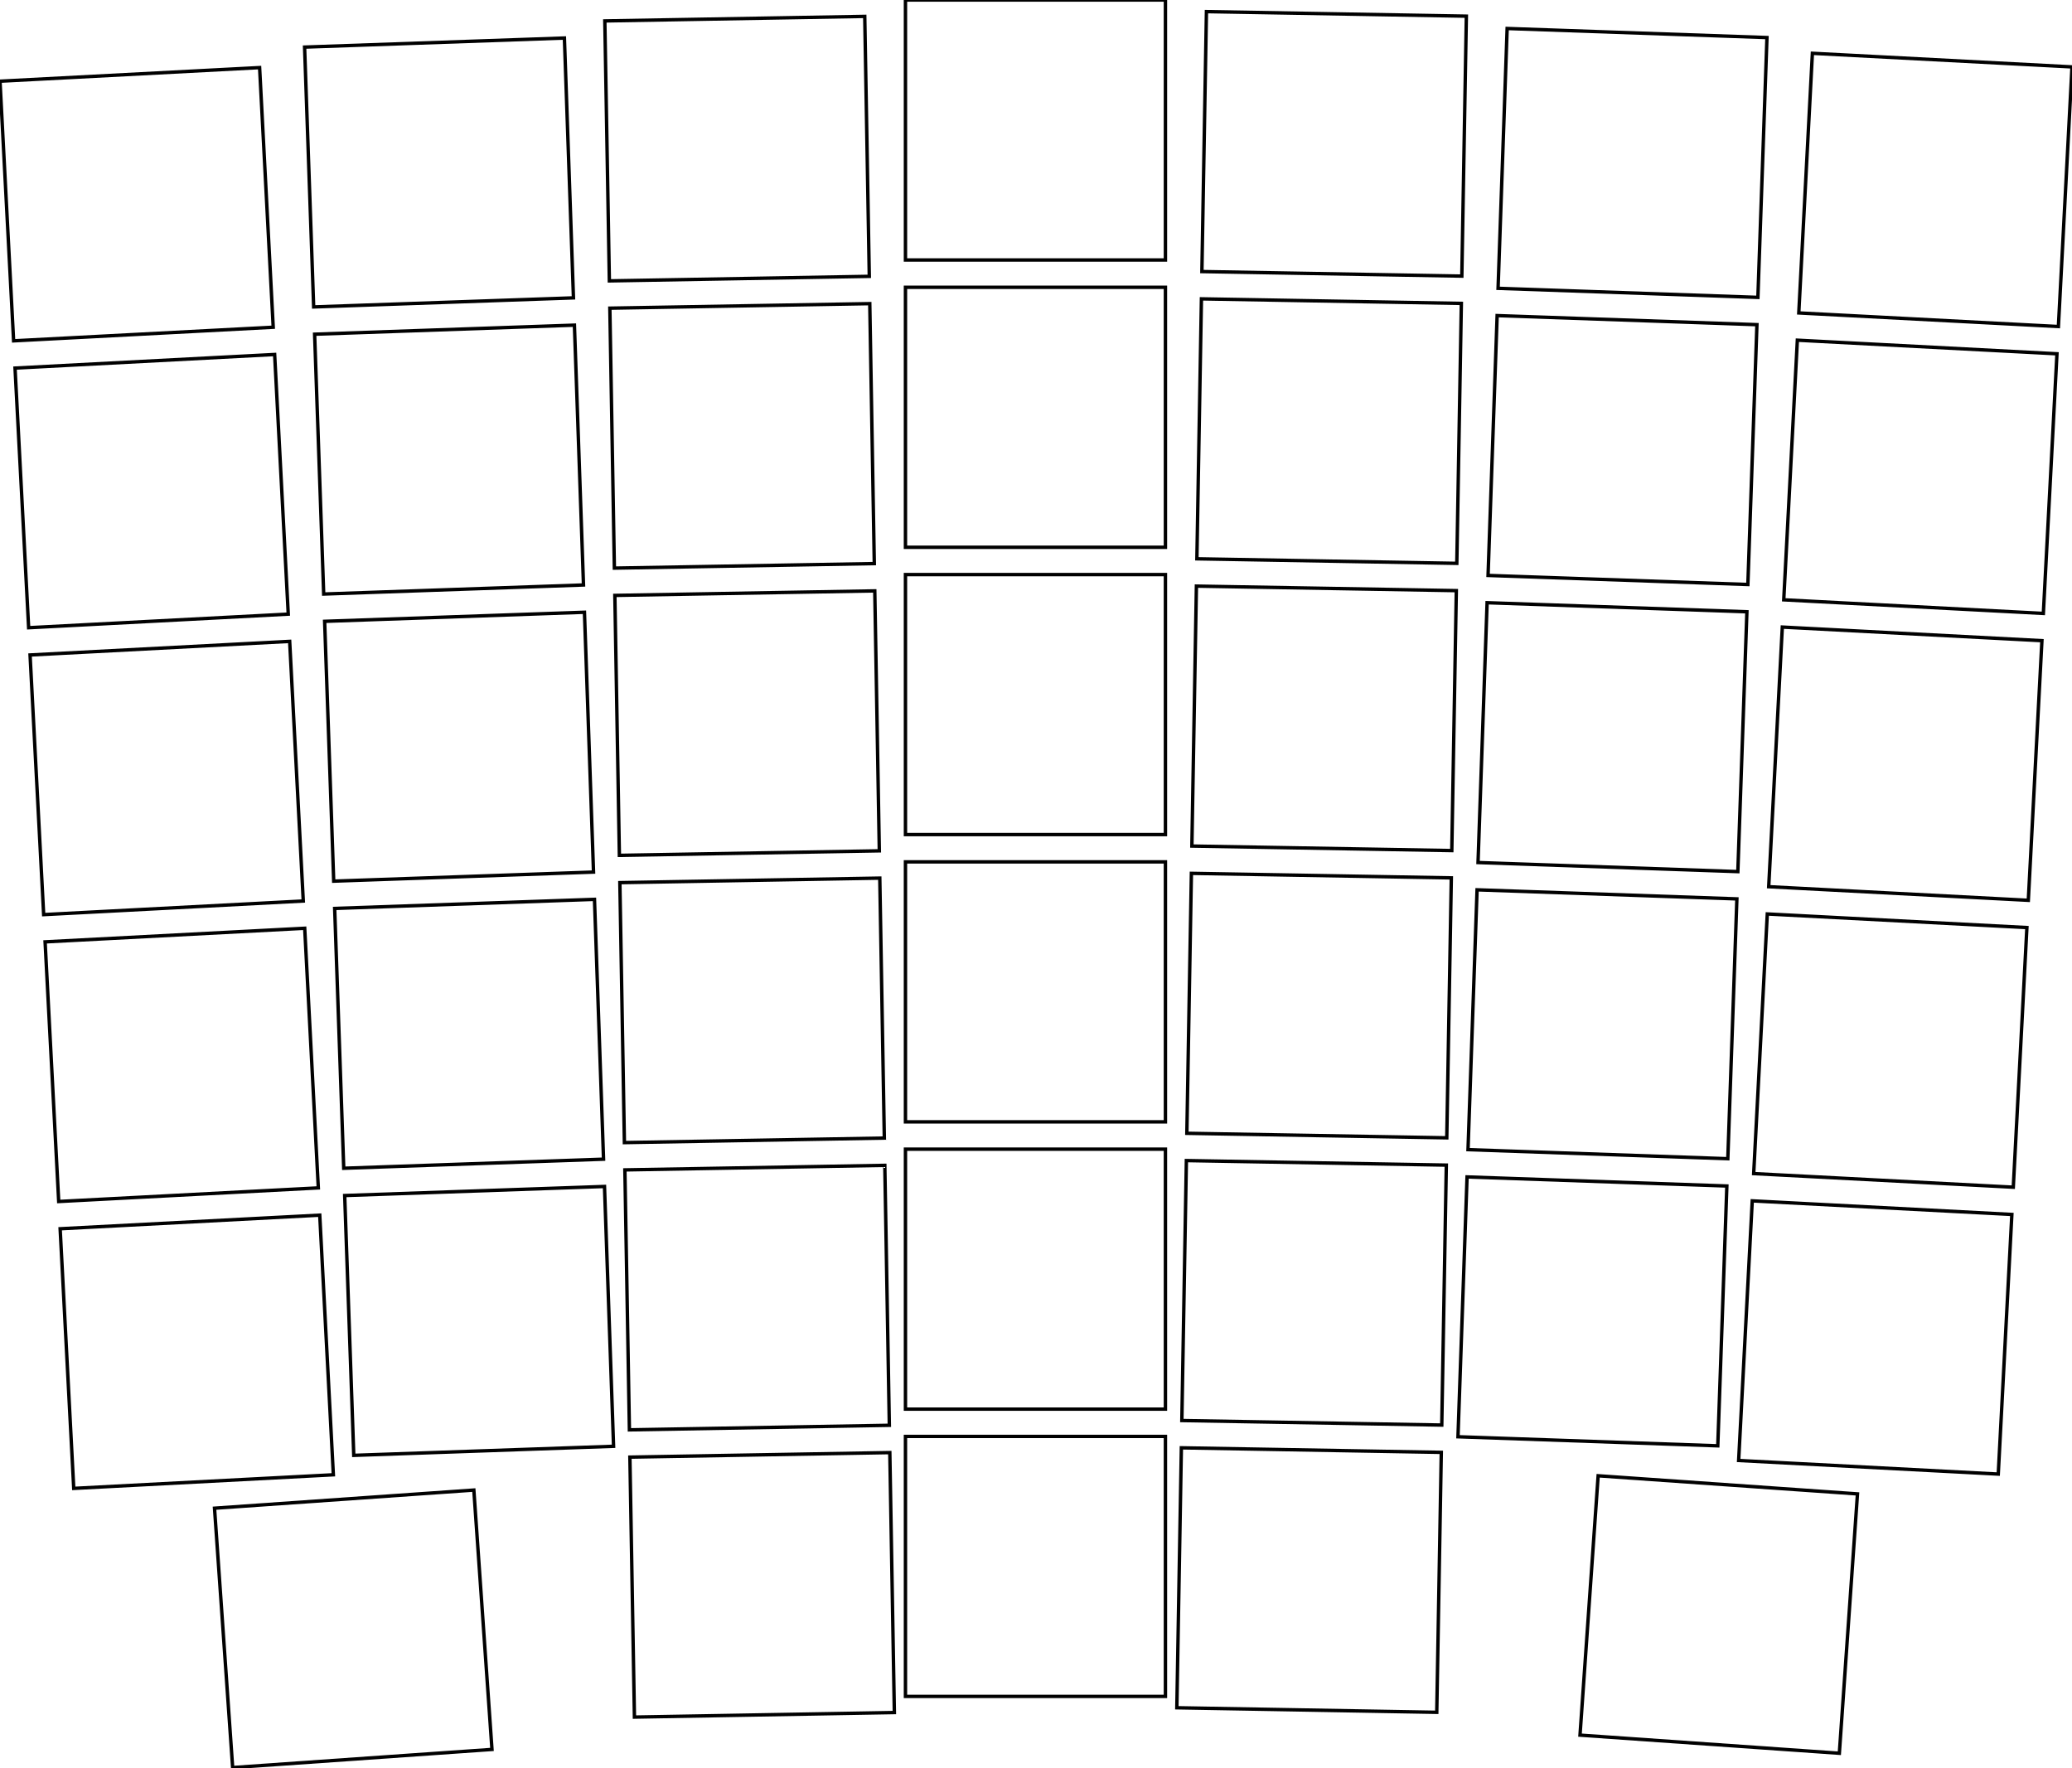
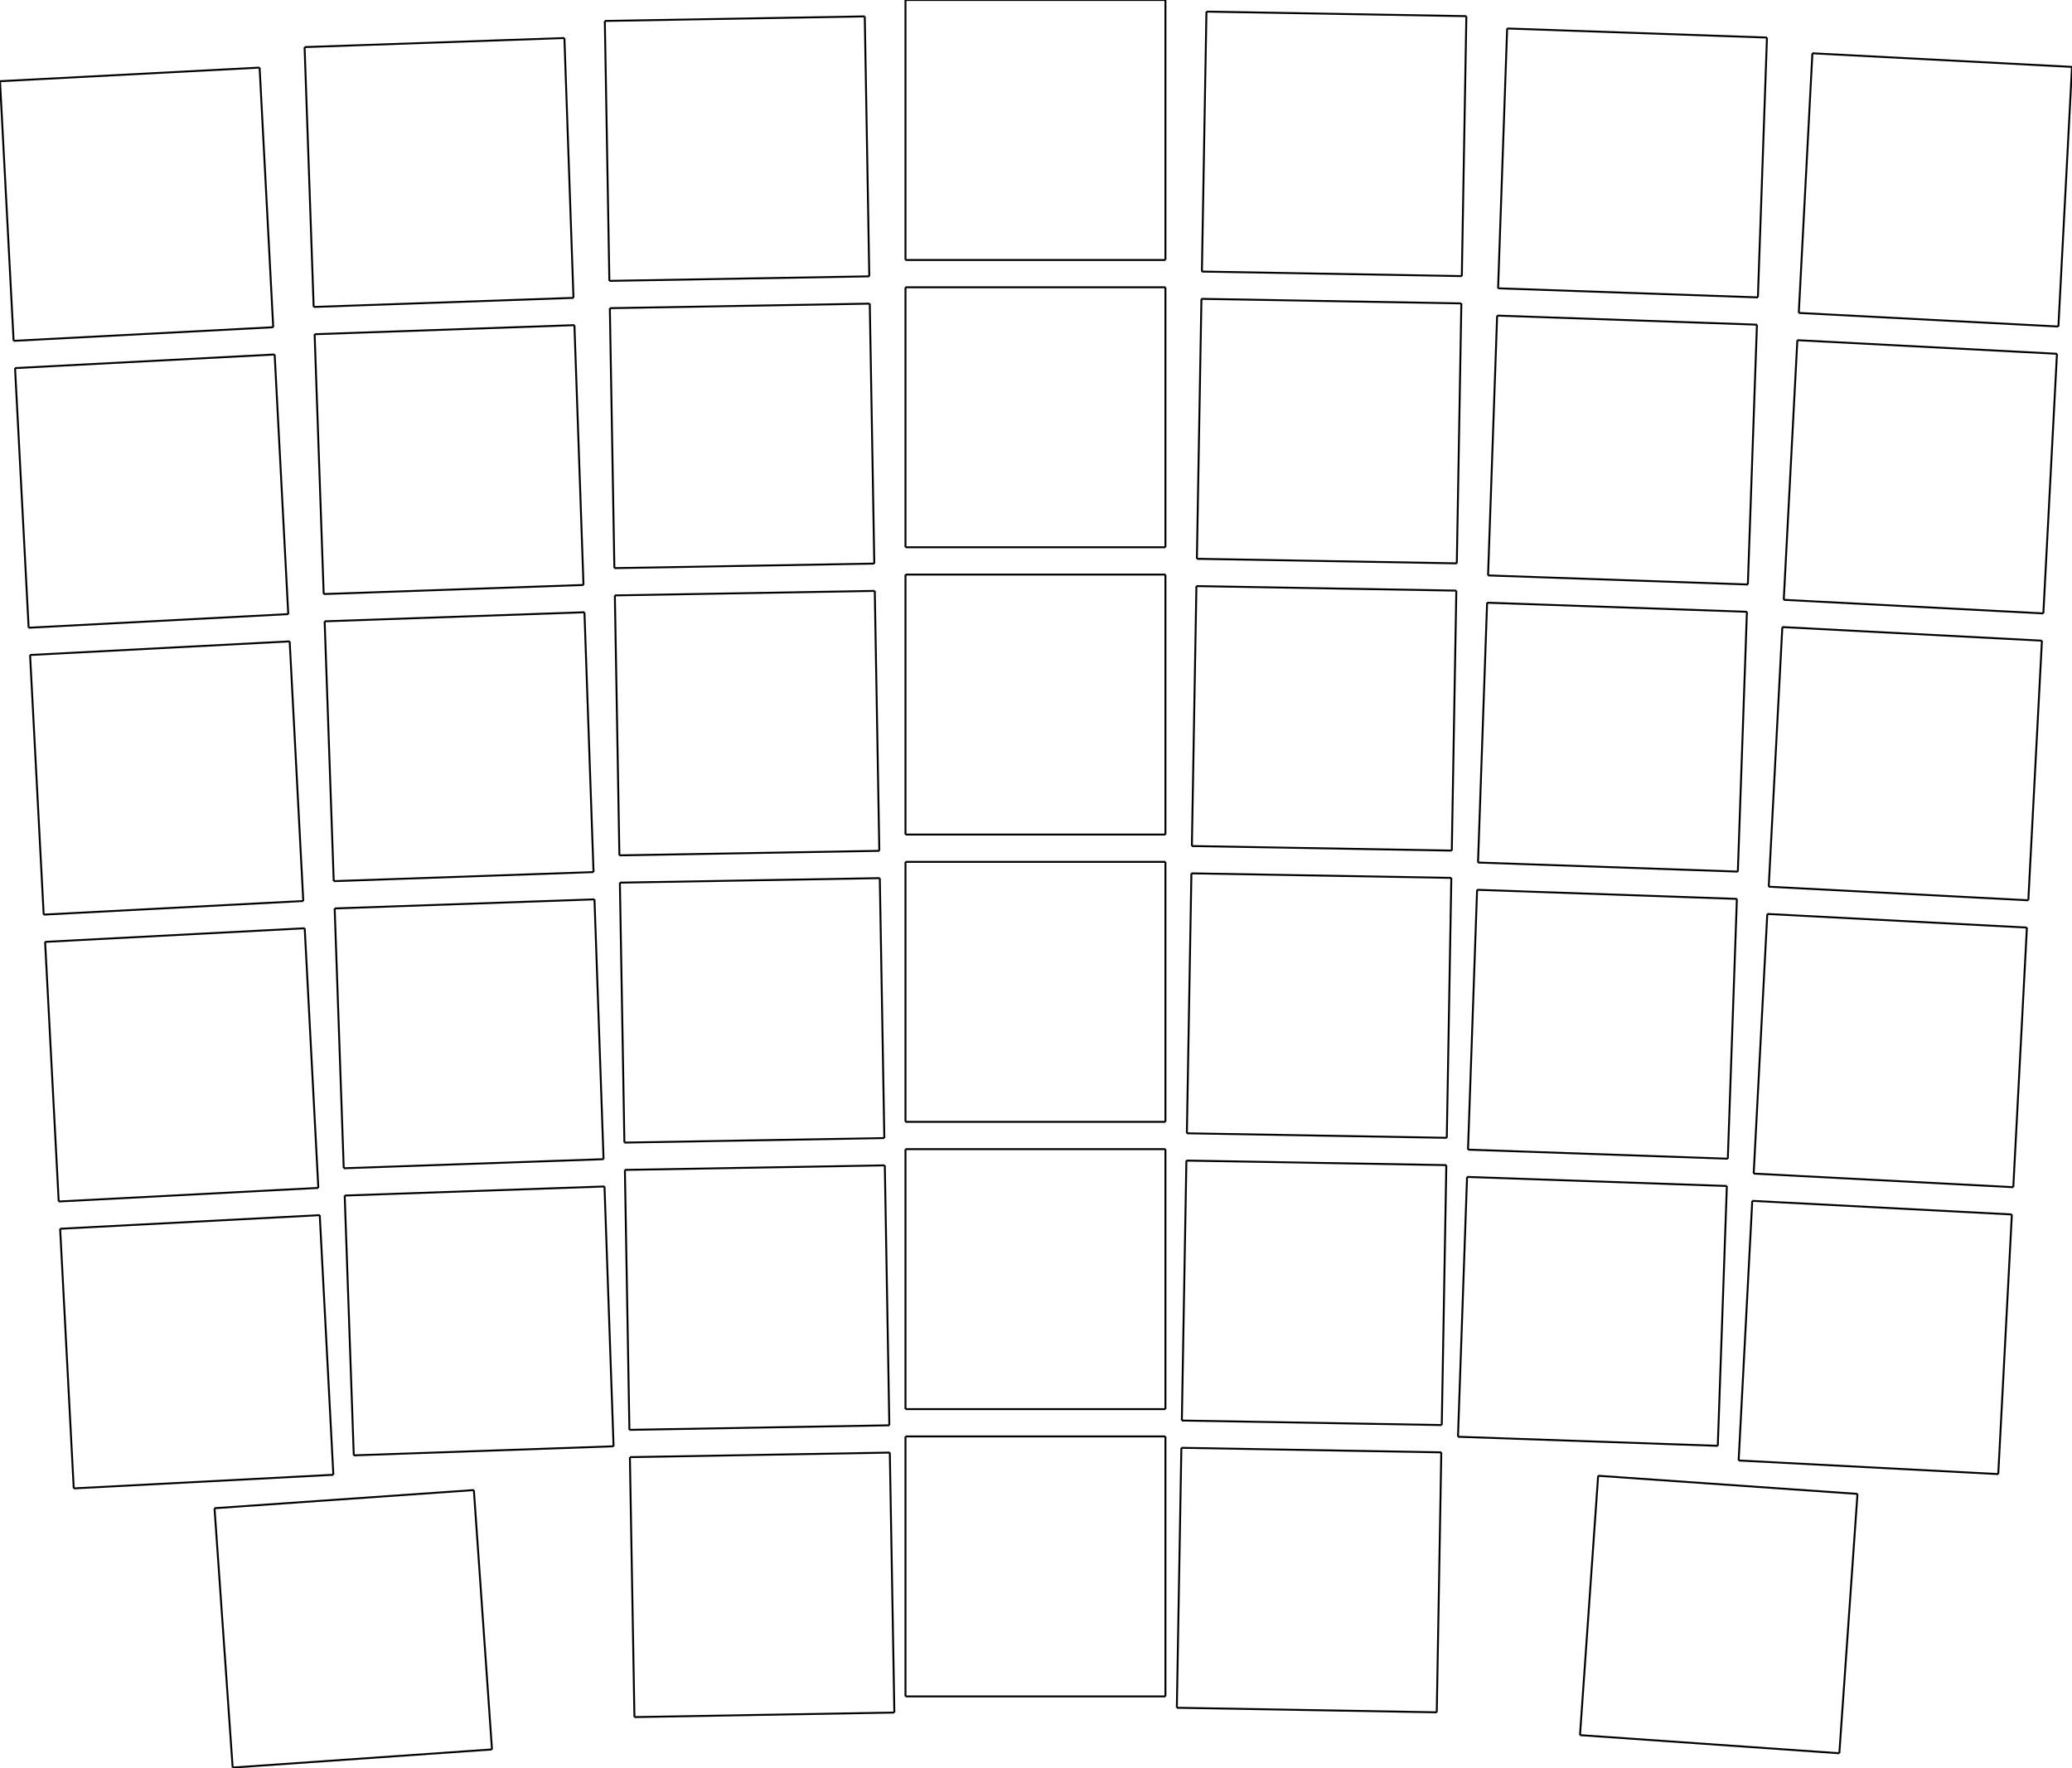
- <svg xmlns="http://www.w3.org/2000/svg" width="151.835mm" height="129.513mm" viewBox="0 0 151.835 129.513">
-   <g id="svgGroup" stroke-linecap="round" fill-rule="evenodd" font-size="9pt" stroke="#000" stroke-width="0.25mm" fill="none" style="stroke:#000;stroke-width:0.25mm;fill:none">
-     <path d="M 115.782 127.137 L 134.786 128.465 L 136.115 109.462 L 117.111 108.133 L 115.782 127.137 Z M 17.049 129.513 L 36.052 128.185 L 34.723 109.181 L 15.72 110.51 L 17.049 129.513 Z M 87.707 40.945 L 106.754 41.278 L 107.087 22.231 L 88.04 21.898 L 87.707 40.945 Z M 88.074 19.898 L 107.122 20.231 L 107.454 1.184 L 88.407 0.851 L 88.074 19.898 Z M 45.021 41.627 L 64.068 41.295 L 63.736 22.248 L 44.689 22.58 L 45.021 41.627 Z M 44.654 20.581 L 63.701 20.248 L 63.368 1.201 L 44.321 1.533 L 44.654 20.581 Z M 86.238 125.132 L 105.285 125.465 L 105.617 106.418 L 86.57 106.085 L 86.238 125.132 Z M 86.605 104.086 L 105.652 104.418 L 105.985 85.371 L 86.937 85.038 L 86.605 104.086 Z M 86.972 83.039 L 106.019 83.371 L 106.352 64.324 L 87.305 63.992 L 86.972 83.039 Z M 87.34 61.992 L 106.387 62.324 L 106.719 43.277 L 87.672 42.945 L 87.34 61.992 Z M 46.491 125.815 L 65.538 125.482 L 65.205 106.435 L 46.158 106.767 L 46.491 125.815 Z M 46.123 104.768 L 65.17 104.435 L 64.838 85.388 L 45.791 85.721 L 46.123 104.768 Z M 45.756 83.721 L 64.803 83.388 L 64.47 64.341 L 45.423 64.674 L 45.756 83.721 Z M 45.388 62.674 L 64.436 62.342 L 64.103 43.295 L 45.056 43.627 L 45.388 62.674 Z M 66.352 124.3 L 85.402 124.3 L 85.402 105.25 L 66.352 105.25 L 66.352 124.3 Z M 66.352 103.25 L 85.402 103.25 L 85.402 84.2 L 66.352 84.2 L 66.352 103.25 Z M 66.352 82.2 L 85.402 82.2 L 85.402 63.15 L 66.352 63.15 L 66.352 82.2 Z M 66.352 61.15 L 85.402 61.15 L 85.402 42.1 L 66.352 42.1 L 66.352 61.15 Z M 66.352 40.1 L 85.402 40.1 L 85.402 21.05 L 66.352 21.05 L 66.352 40.1 Z M 66.352 19.05 L 85.402 19.05 L 85.402 0 L 66.352 0 L 66.352 19.05 Z M 3.2 67.016 L 22.224 66.019 L 21.227 46.995 L 2.203 47.992 L 3.2 67.016 Z M 0.997 24.974 L 20.021 23.977 L 19.024 4.953 L 0 5.95 L 0.997 24.974 Z M 129.61 64.971 L 148.634 65.968 L 149.631 46.944 L 130.607 45.947 L 129.61 64.971 Z M 131.814 22.929 L 150.838 23.926 L 151.835 4.902 L 132.811 3.905 L 131.814 22.929 Z M 5.404 109.058 L 24.428 108.061 L 23.431 89.037 L 4.407 90.034 L 5.404 109.058 Z M 4.302 88.037 L 23.326 87.04 L 22.329 68.016 L 3.305 69.013 L 4.302 88.037 Z M 2.099 45.995 L 21.123 44.998 L 20.126 25.974 L 1.102 26.971 L 2.099 45.995 Z M 127.407 107.013 L 146.431 108.01 L 147.428 88.986 L 128.404 87.989 L 127.407 107.013 Z M 128.509 85.992 L 147.533 86.989 L 148.53 67.965 L 129.506 66.968 L 128.509 85.992 Z M 130.712 43.95 L 149.736 44.947 L 150.733 25.923 L 131.709 24.926 L 130.712 43.95 Z M 25.189 85.601 L 44.227 84.936 L 43.563 65.898 L 24.524 66.563 L 25.189 85.601 Z M 106.84 105.274 L 125.878 105.939 L 126.543 86.901 L 107.505 86.236 L 106.84 105.274 Z M 25.924 106.638 L 44.962 105.973 L 44.297 86.935 L 25.259 87.6 L 25.924 106.638 Z M 23.72 43.527 L 42.758 42.862 L 42.093 23.824 L 23.055 24.488 L 23.72 43.527 Z M 22.985 22.49 L 42.023 21.825 L 41.359 2.786 L 22.32 3.451 L 22.985 22.49 Z M 108.309 63.2 L 127.348 63.865 L 128.012 44.826 L 108.974 44.162 L 108.309 63.2 Z M 24.454 64.564 L 43.493 63.899 L 42.828 44.861 L 23.789 45.526 L 24.454 64.564 Z M 107.575 84.237 L 126.613 84.902 L 127.278 65.864 L 108.239 65.199 L 107.575 84.237 Z M 109.044 42.163 L 128.082 42.828 L 128.747 23.789 L 109.709 23.124 L 109.044 42.163 Z M 109.778 21.126 L 128.817 21.79 L 129.482 2.752 L 110.443 2.087 L 109.778 21.126 Z" vector-effect="non-scaling-stroke" />
+ <svg xmlns="http://www.w3.org/2000/svg" version="1.1" preserveAspectRatio="xMinYMin meet" viewBox="34.125 80.128 151.835 129.513" width="100%" height="100%">
+   <g stroke="#000000" stroke-width="0.1%" fill="none" transform="matrix(1,0,0,-1,0,0)">
+     <g stroke="rgb(0, 0, 0)">
+       <path d="M51.174,-209.642L70.177,-208.313" />
+     </g>
+     <g stroke="rgb(0, 0, 0)">
+       <path d="M70.177,-208.313L68.849,-189.309" />
+     </g>
+     <g stroke="rgb(0, 0, 0)">
+       <path d="M68.849,-189.309L49.845,-190.638" />
+     </g>
+     <g stroke="rgb(0, 0, 0)">
+       <path d="M49.845,-190.638L51.174,-209.642" />
+     </g>
+     <g stroke="rgb(0, 0, 0)">
+       <path d="M39.529,-189.186L58.553,-188.189" />
+     </g>
+     <g stroke="rgb(0, 0, 0)">
+       <path d="M58.553,-188.189L57.556,-169.165" />
+     </g>
+     <g stroke="rgb(0, 0, 0)">
+       <path d="M57.556,-169.165L38.532,-170.162" />
+     </g>
+     <g stroke="rgb(0, 0, 0)">
+       <path d="M38.532,-170.162L39.529,-189.186" />
+     </g>
+     <g stroke="rgb(0, 0, 0)">
+       <path d="M38.427,-168.165L57.451,-167.168" />
+     </g>
+     <g stroke="rgb(0, 0, 0)">
+       <path d="M57.451,-167.168L56.454,-148.144" />
+     </g>
+     <g stroke="rgb(0, 0, 0)">
+       <path d="M56.454,-148.144L37.43,-149.141" />
+     </g>
+     <g stroke="rgb(0, 0, 0)">
+       <path d="M37.43,-149.141L38.427,-168.165" />
+     </g>
+     <g stroke="rgb(0, 0, 0)">
+       <path d="M37.326,-147.144L56.349,-146.147" />
+     </g>
+     <g stroke="rgb(0, 0, 0)">
+       <path d="M56.349,-146.147L55.352,-127.123" />
+     </g>
+     <g stroke="rgb(0, 0, 0)">
+       <path d="M55.352,-127.123L36.329,-128.12" />
+     </g>
+     <g stroke="rgb(0, 0, 0)">
+       <path d="M36.329,-128.12L37.326,-147.144" />
+     </g>
+     <g stroke="rgb(0, 0, 0)">
+       <path d="M36.224,-126.123L55.248,-125.126" />
+     </g>
+     <g stroke="rgb(0, 0, 0)">
+       <path d="M55.248,-125.126L54.251,-106.102" />
+     </g>
+     <g stroke="rgb(0, 0, 0)">
+       <path d="M54.251,-106.102L35.227,-107.099" />
+     </g>
+     <g stroke="rgb(0, 0, 0)">
+       <path d="M35.227,-107.099L36.224,-126.123" />
+     </g>
+     <g stroke="rgb(0, 0, 0)">
+       <path d="M35.122,-105.102L54.146,-104.105" />
+     </g>
+     <g stroke="rgb(0, 0, 0)">
+       <path d="M54.146,-104.105L53.149,-85.081" />
+     </g>
+     <g stroke="rgb(0, 0, 0)">
+       <path d="M53.149,-85.081L34.125,-86.078" />
+     </g>
+     <g stroke="rgb(0, 0, 0)">
+       <path d="M34.125,-86.078L35.122,-105.102" />
+     </g>
+     <g stroke="rgb(0, 0, 0)">
+       <path d="M60.049,-186.766L79.087,-186.102" />
+     </g>
+     <g stroke="rgb(0, 0, 0)">
+       <path d="M79.087,-186.102L78.422,-167.063" />
+     </g>
+     <g stroke="rgb(0, 0, 0)">
+       <path d="M78.422,-167.063L59.384,-167.728" />
+     </g>
+     <g stroke="rgb(0, 0, 0)">
+       <path d="M59.384,-167.728L60.049,-186.766" />
+     </g>
+     <g stroke="rgb(0, 0, 0)">
+       <path d="M59.314,-165.729L78.353,-165.064" />
+     </g>
+     <g stroke="rgb(0, 0, 0)">
+       <path d="M78.353,-165.064L77.688,-146.026" />
+     </g>
+     <g stroke="rgb(0, 0, 0)">
+       <path d="M77.688,-146.026L58.649,-146.691" />
+     </g>
+     <g stroke="rgb(0, 0, 0)">
+       <path d="M58.649,-146.691L59.314,-165.729" />
+     </g>
+     <g stroke="rgb(0, 0, 0)">
+       <path d="M58.58,-144.692L77.618,-144.027" />
+     </g>
+     <g stroke="rgb(0, 0, 0)">
+       <path d="M77.618,-144.027L76.953,-124.989" />
+     </g>
+     <g stroke="rgb(0, 0, 0)">
+       <path d="M76.953,-124.989L57.915,-125.654" />
+     </g>
+     <g stroke="rgb(0, 0, 0)">
+       <path d="M57.915,-125.654L58.58,-144.692" />
+     </g>
+     <g stroke="rgb(0, 0, 0)">
+       <path d="M57.845,-123.655L76.883,-122.99" />
+     </g>
+     <g stroke="rgb(0, 0, 0)">
+       <path d="M76.883,-122.99L76.218,-103.952" />
+     </g>
+     <g stroke="rgb(0, 0, 0)">
+       <path d="M76.218,-103.952L57.18,-104.617" />
+     </g>
+     <g stroke="rgb(0, 0, 0)">
+       <path d="M57.18,-104.617L57.845,-123.655" />
+     </g>
+     <g stroke="rgb(0, 0, 0)">
+       <path d="M57.11,-102.618L76.149,-101.953" />
+     </g>
+     <g stroke="rgb(0, 0, 0)">
+       <path d="M76.149,-101.953L75.484,-82.915" />
+     </g>
+     <g stroke="rgb(0, 0, 0)">
+       <path d="M75.484,-82.915L56.445,-83.579" />
+     </g>
+     <g stroke="rgb(0, 0, 0)">
+       <path d="M56.445,-83.579L57.11,-102.618" />
+     </g>
+     <g stroke="rgb(0, 0, 0)">
+       <path d="M80.616,-205.943L99.663,-205.61" />
+     </g>
+     <g stroke="rgb(0, 0, 0)">
+       <path d="M99.663,-205.61L99.33,-186.563" />
+     </g>
+     <g stroke="rgb(0, 0, 0)">
+       <path d="M99.33,-186.563L80.283,-186.896" />
+     </g>
+     <g stroke="rgb(0, 0, 0)">
+       <path d="M80.283,-186.896L80.616,-205.943" />
+     </g>
+     <g stroke="rgb(0, 0, 0)">
+       <path d="M80.248,-184.896L99.295,-184.563" />
+     </g>
+     <g stroke="rgb(0, 0, 0)">
+       <path d="M99.295,-184.563L98.963,-165.516" />
+     </g>
+     <g stroke="rgb(0, 0, 0)">
+       <path d="M98.963,-165.516L79.916,-165.849" />
+     </g>
+     <g stroke="rgb(0, 0, 0)">
+       <path d="M79.916,-165.849L80.248,-184.896" />
+     </g>
+     <g stroke="rgb(0, 0, 0)">
+       <path d="M79.881,-163.849L98.928,-163.517" />
+     </g>
+     <g stroke="rgb(0, 0, 0)">
+       <path d="M98.928,-163.517L98.596,-144.47" />
+     </g>
+     <g stroke="rgb(0, 0, 0)">
+       <path d="M98.596,-144.47L79.549,-144.802" />
+     </g>
+     <g stroke="rgb(0, 0, 0)">
+       <path d="M79.549,-144.802L79.881,-163.849" />
+     </g>
+     <g stroke="rgb(0, 0, 0)">
+       <path d="M79.514,-142.802L98.561,-142.47" />
+     </g>
+     <g stroke="rgb(0, 0, 0)">
+       <path d="M98.561,-142.47L98.228,-123.423" />
+     </g>
+     <g stroke="rgb(0, 0, 0)">
+       <path d="M98.228,-123.423L79.181,-123.755" />
+     </g>
+     <g stroke="rgb(0, 0, 0)">
+       <path d="M79.181,-123.755L79.514,-142.802" />
+     </g>
+     <g stroke="rgb(0, 0, 0)">
+       <path d="M79.146,-121.756L98.193,-121.423" />
+     </g>
+     <g stroke="rgb(0, 0, 0)">
+       <path d="M98.193,-121.423L97.861,-102.376" />
+     </g>
+     <g stroke="rgb(0, 0, 0)">
+       <path d="M97.861,-102.376L78.814,-102.708" />
+     </g>
+     <g stroke="rgb(0, 0, 0)">
+       <path d="M78.814,-102.708L79.146,-121.756" />
+     </g>
+     <g stroke="rgb(0, 0, 0)">
+       <path d="M78.779,-100.709L97.826,-100.376" />
+     </g>
+     <g stroke="rgb(0, 0, 0)">
+       <path d="M97.826,-100.376L97.494,-81.329" />
+     </g>
+     <g stroke="rgb(0, 0, 0)">
+       <path d="M97.494,-81.329L78.446,-81.662" />
+     </g>
+     <g stroke="rgb(0, 0, 0)">
+       <path d="M78.446,-81.662L78.779,-100.709" />
+     </g>
+     <g stroke="rgb(0, 0, 0)">
+       <path d="M100.478,-204.428L119.528,-204.428" />
+     </g>
+     <g stroke="rgb(0, 0, 0)">
+       <path d="M119.528,-204.428L119.528,-185.378" />
+     </g>
+     <g stroke="rgb(0, 0, 0)">
+       <path d="M119.528,-185.378L100.478,-185.378" />
+     </g>
+     <g stroke="rgb(0, 0, 0)">
+       <path d="M100.478,-185.378L100.478,-204.428" />
+     </g>
+     <g stroke="rgb(0, 0, 0)">
+       <path d="M100.478,-183.378L119.528,-183.378" />
+     </g>
+     <g stroke="rgb(0, 0, 0)">
+       <path d="M119.528,-183.378L119.528,-164.328" />
+     </g>
+     <g stroke="rgb(0, 0, 0)">
+       <path d="M119.528,-164.328L100.478,-164.328" />
+     </g>
+     <g stroke="rgb(0, 0, 0)">
+       <path d="M100.478,-164.328L100.478,-183.378" />
+     </g>
+     <g stroke="rgb(0, 0, 0)">
+       <path d="M100.478,-162.328L119.528,-162.328" />
+     </g>
+     <g stroke="rgb(0, 0, 0)">
+       <path d="M119.528,-162.328L119.528,-143.278" />
+     </g>
+     <g stroke="rgb(0, 0, 0)">
+       <path d="M119.528,-143.278L100.478,-143.278" />
+     </g>
+     <g stroke="rgb(0, 0, 0)">
+       <path d="M100.478,-143.278L100.478,-162.328" />
+     </g>
+     <g stroke="rgb(0, 0, 0)">
+       <path d="M100.478,-141.278L119.528,-141.278" />
+     </g>
+     <g stroke="rgb(0, 0, 0)">
+       <path d="M119.528,-141.278L119.528,-122.228" />
+     </g>
+     <g stroke="rgb(0, 0, 0)">
+       <path d="M119.528,-122.228L100.478,-122.228" />
+     </g>
+     <g stroke="rgb(0, 0, 0)">
+       <path d="M100.478,-122.228L100.478,-141.278" />
+     </g>
+     <g stroke="rgb(0, 0, 0)">
+       <path d="M100.478,-120.228L119.528,-120.228" />
+     </g>
+     <g stroke="rgb(0, 0, 0)">
+       <path d="M119.528,-120.228L119.528,-101.178" />
+     </g>
+     <g stroke="rgb(0, 0, 0)">
+       <path d="M119.528,-101.178L100.478,-101.178" />
+     </g>
+     <g stroke="rgb(0, 0, 0)">
+       <path d="M100.478,-101.178L100.478,-120.228" />
+     </g>
+     <g stroke="rgb(0, 0, 0)">
+       <path d="M100.478,-99.178L119.528,-99.178" />
+     </g>
+     <g stroke="rgb(0, 0, 0)">
+       <path d="M119.528,-99.178L119.528,-80.128" />
+     </g>
+     <g stroke="rgb(0, 0, 0)">
+       <path d="M119.528,-80.128L100.478,-80.128" />
+     </g>
+     <g stroke="rgb(0, 0, 0)">
+       <path d="M100.478,-80.128L100.478,-99.178" />
+     </g>
+     <g stroke="rgb(0, 0, 0)">
+       <path d="M120.363,-205.26L139.41,-205.593" />
+     </g>
+     <g stroke="rgb(0, 0, 0)">
+       <path d="M139.41,-205.593L139.742,-186.546" />
+     </g>
+     <g stroke="rgb(0, 0, 0)">
+       <path d="M139.742,-186.546L120.695,-186.213" />
+     </g>
+     <g stroke="rgb(0, 0, 0)">
+       <path d="M120.695,-186.213L120.363,-205.26" />
+     </g>
+     <g stroke="rgb(0, 0, 0)">
+       <path d="M120.73,-184.214L139.777,-184.546" />
+     </g>
+     <g stroke="rgb(0, 0, 0)">
+       <path d="M139.777,-184.546L140.11,-165.499" />
+     </g>
+     <g stroke="rgb(0, 0, 0)">
+       <path d="M140.11,-165.499L121.063,-165.167" />
+     </g>
+     <g stroke="rgb(0, 0, 0)">
+       <path d="M121.063,-165.167L120.73,-184.214" />
+     </g>
+     <g stroke="rgb(0, 0, 0)">
+       <path d="M121.098,-163.167L140.145,-163.499" />
+     </g>
+     <g stroke="rgb(0, 0, 0)">
+       <path d="M140.145,-163.499L140.477,-144.452" />
+     </g>
+     <g stroke="rgb(0, 0, 0)">
+       <path d="M140.477,-144.452L121.43,-144.12" />
+     </g>
+     <g stroke="rgb(0, 0, 0)">
+       <path d="M121.43,-144.12L121.098,-163.167" />
+     </g>
+     <g stroke="rgb(0, 0, 0)">
+       <path d="M121.465,-142.12L140.512,-142.453" />
+     </g>
+     <g stroke="rgb(0, 0, 0)">
+       <path d="M140.512,-142.453L140.844,-123.405" />
+     </g>
+     <g stroke="rgb(0, 0, 0)">
+       <path d="M140.844,-123.405L121.797,-123.073" />
+     </g>
+     <g stroke="rgb(0, 0, 0)">
+       <path d="M121.797,-123.073L121.465,-142.12" />
+     </g>
+     <g stroke="rgb(0, 0, 0)">
+       <path d="M121.832,-121.073L140.879,-121.406" />
+     </g>
+     <g stroke="rgb(0, 0, 0)">
+       <path d="M140.879,-121.406L141.212,-102.359" />
+     </g>
+     <g stroke="rgb(0, 0, 0)">
+       <path d="M141.212,-102.359L122.165,-102.026" />
+     </g>
+     <g stroke="rgb(0, 0, 0)">
+       <path d="M122.165,-102.026L121.832,-121.073" />
+     </g>
+     <g stroke="rgb(0, 0, 0)">
+       <path d="M122.2,-100.026L141.247,-100.359" />
+     </g>
+     <g stroke="rgb(0, 0, 0)">
+       <path d="M141.247,-100.359L141.579,-81.312" />
+     </g>
+     <g stroke="rgb(0, 0, 0)">
+       <path d="M141.579,-81.312L122.532,-80.979" />
+     </g>
+     <g stroke="rgb(0, 0, 0)">
+       <path d="M122.532,-80.979L122.2,-100.026" />
+     </g>
+     <g stroke="rgb(0, 0, 0)">
+       <path d="M140.965,-185.403L160.003,-186.067" />
+     </g>
+     <g stroke="rgb(0, 0, 0)">
+       <path d="M160.003,-186.067L160.668,-167.029" />
+     </g>
+     <g stroke="rgb(0, 0, 0)">
+       <path d="M160.668,-167.029L141.63,-166.364" />
+     </g>
+     <g stroke="rgb(0, 0, 0)">
+       <path d="M141.63,-166.364L140.965,-185.403" />
+     </g>
+     <g stroke="rgb(0, 0, 0)">
+       <path d="M141.7,-164.365L160.738,-165.03" />
+     </g>
+     <g stroke="rgb(0, 0, 0)">
+       <path d="M160.738,-165.03L161.403,-145.992" />
+     </g>
+     <g stroke="rgb(0, 0, 0)">
+       <path d="M161.403,-145.992L142.365,-145.327" />
+     </g>
+     <g stroke="rgb(0, 0, 0)">
+       <path d="M142.365,-145.327L141.7,-164.365" />
+     </g>
+     <g stroke="rgb(0, 0, 0)">
+       <path d="M142.434,-143.328L161.473,-143.993" />
+     </g>
+     <g stroke="rgb(0, 0, 0)">
+       <path d="M161.473,-143.993L162.138,-124.955" />
+     </g>
+     <g stroke="rgb(0, 0, 0)">
+       <path d="M162.138,-124.955L143.099,-124.29" />
+     </g>
+     <g stroke="rgb(0, 0, 0)">
+       <path d="M143.099,-124.29L142.434,-143.328" />
+     </g>
+     <g stroke="rgb(0, 0, 0)">
+       <path d="M143.169,-122.291L162.207,-122.956" />
+     </g>
+     <g stroke="rgb(0, 0, 0)">
+       <path d="M162.207,-122.956L162.872,-103.917" />
+     </g>
+     <g stroke="rgb(0, 0, 0)">
+       <path d="M162.872,-103.917L143.834,-103.253" />
+     </g>
+     <g stroke="rgb(0, 0, 0)">
+       <path d="M143.834,-103.253L143.169,-122.291" />
+     </g>
+     <g stroke="rgb(0, 0, 0)">
+       <path d="M143.904,-101.254L162.942,-101.919" />
+     </g>
+     <g stroke="rgb(0, 0, 0)">
+       <path d="M162.942,-101.919L163.607,-82.88" />
+     </g>
+     <g stroke="rgb(0, 0, 0)">
+       <path d="M163.607,-82.88L144.568,-82.215" />
+     </g>
+     <g stroke="rgb(0, 0, 0)">
+       <path d="M144.568,-82.215L143.904,-101.254" />
+     </g>
+     <g stroke="rgb(0, 0, 0)">
+       <path d="M149.907,-207.265L168.911,-208.594" />
+     </g>
+     <g stroke="rgb(0, 0, 0)">
+       <path d="M168.911,-208.594L170.24,-189.59" />
+     </g>
+     <g stroke="rgb(0, 0, 0)">
+       <path d="M170.24,-189.59L151.236,-188.261" />
+     </g>
+     <g stroke="rgb(0, 0, 0)">
+       <path d="M151.236,-188.261L149.907,-207.265" />
+     </g>
+     <g stroke="rgb(0, 0, 0)">
+       <path d="M161.532,-187.141L180.556,-188.138" />
+     </g>
+     <g stroke="rgb(0, 0, 0)">
+       <path d="M180.556,-188.138L181.553,-169.115" />
+     </g>
+     <g stroke="rgb(0, 0, 0)">
+       <path d="M181.553,-169.115L162.529,-168.118" />
+     </g>
+     <g stroke="rgb(0, 0, 0)">
+       <path d="M162.529,-168.118L161.532,-187.141" />
+     </g>
+     <g stroke="rgb(0, 0, 0)">
+       <path d="M162.634,-166.12L181.658,-167.117" />
+     </g>
+     <g stroke="rgb(0, 0, 0)">
+       <path d="M181.658,-167.117L182.655,-148.093" />
+     </g>
+     <g stroke="rgb(0, 0, 0)">
+       <path d="M182.655,-148.093L163.631,-147.096" />
+     </g>
+     <g stroke="rgb(0, 0, 0)">
+       <path d="M163.631,-147.096L162.634,-166.12" />
+     </g>
+     <g stroke="rgb(0, 0, 0)">
+       <path d="M163.736,-145.099L182.759,-146.096" />
+     </g>
+     <g stroke="rgb(0, 0, 0)">
+       <path d="M182.759,-146.096L183.756,-127.072" />
+     </g>
+     <g stroke="rgb(0, 0, 0)">
+       <path d="M183.756,-127.072L164.733,-126.075" />
+     </g>
+     <g stroke="rgb(0, 0, 0)">
+       <path d="M164.733,-126.075L163.736,-145.099" />
+     </g>
+     <g stroke="rgb(0, 0, 0)">
+       <path d="M164.837,-124.078L183.861,-125.075" />
+     </g>
+     <g stroke="rgb(0, 0, 0)">
+       <path d="M183.861,-125.075L184.858,-106.051" />
+     </g>
+     <g stroke="rgb(0, 0, 0)">
+       <path d="M184.858,-106.051L165.834,-105.054" />
+     </g>
+     <g stroke="rgb(0, 0, 0)">
+       <path d="M165.834,-105.054L164.837,-124.078" />
+     </g>
+     <g stroke="rgb(0, 0, 0)">
+       <path d="M165.939,-103.057L184.963,-104.054" />
+     </g>
+     <g stroke="rgb(0, 0, 0)">
+       <path d="M184.963,-104.054L185.96,-85.03" />
+     </g>
+     <g stroke="rgb(0, 0, 0)">
+       <path d="M185.96,-85.03L166.936,-84.033" />
+     </g>
+     <g stroke="rgb(0, 0, 0)">
+       <path d="M166.936,-84.033L165.939,-103.057" />
+     </g>
  </g>
</svg>
